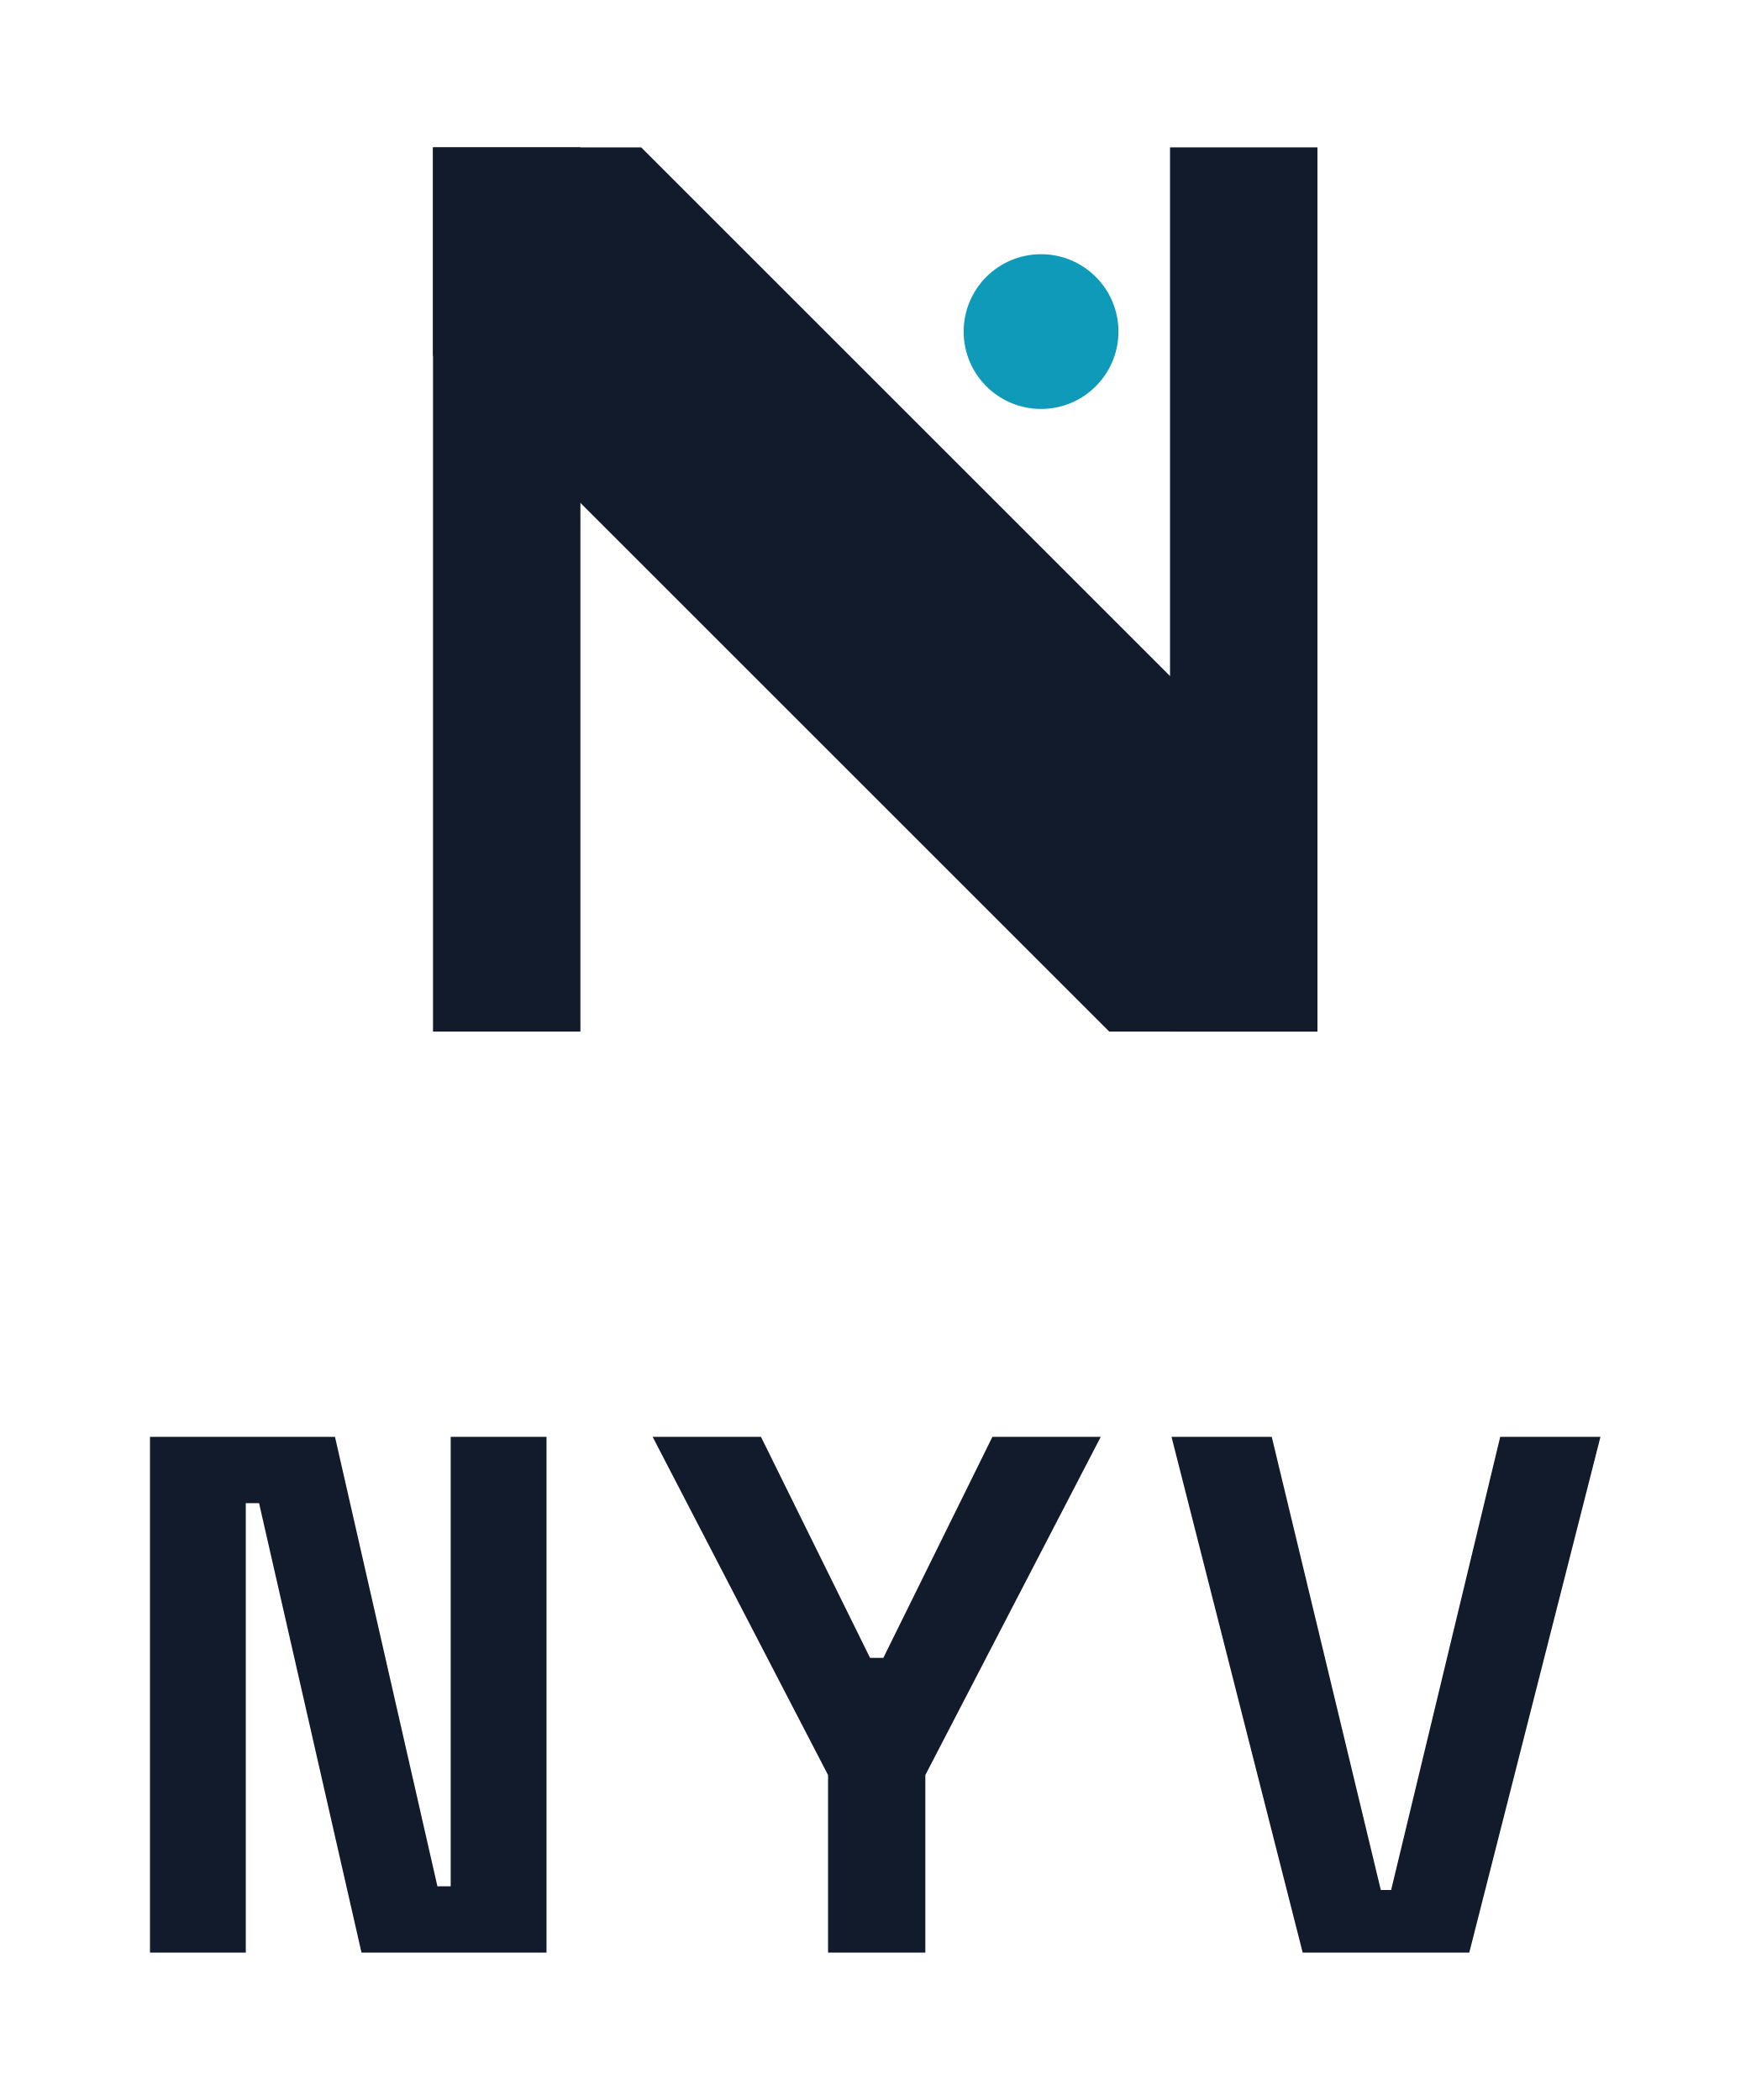
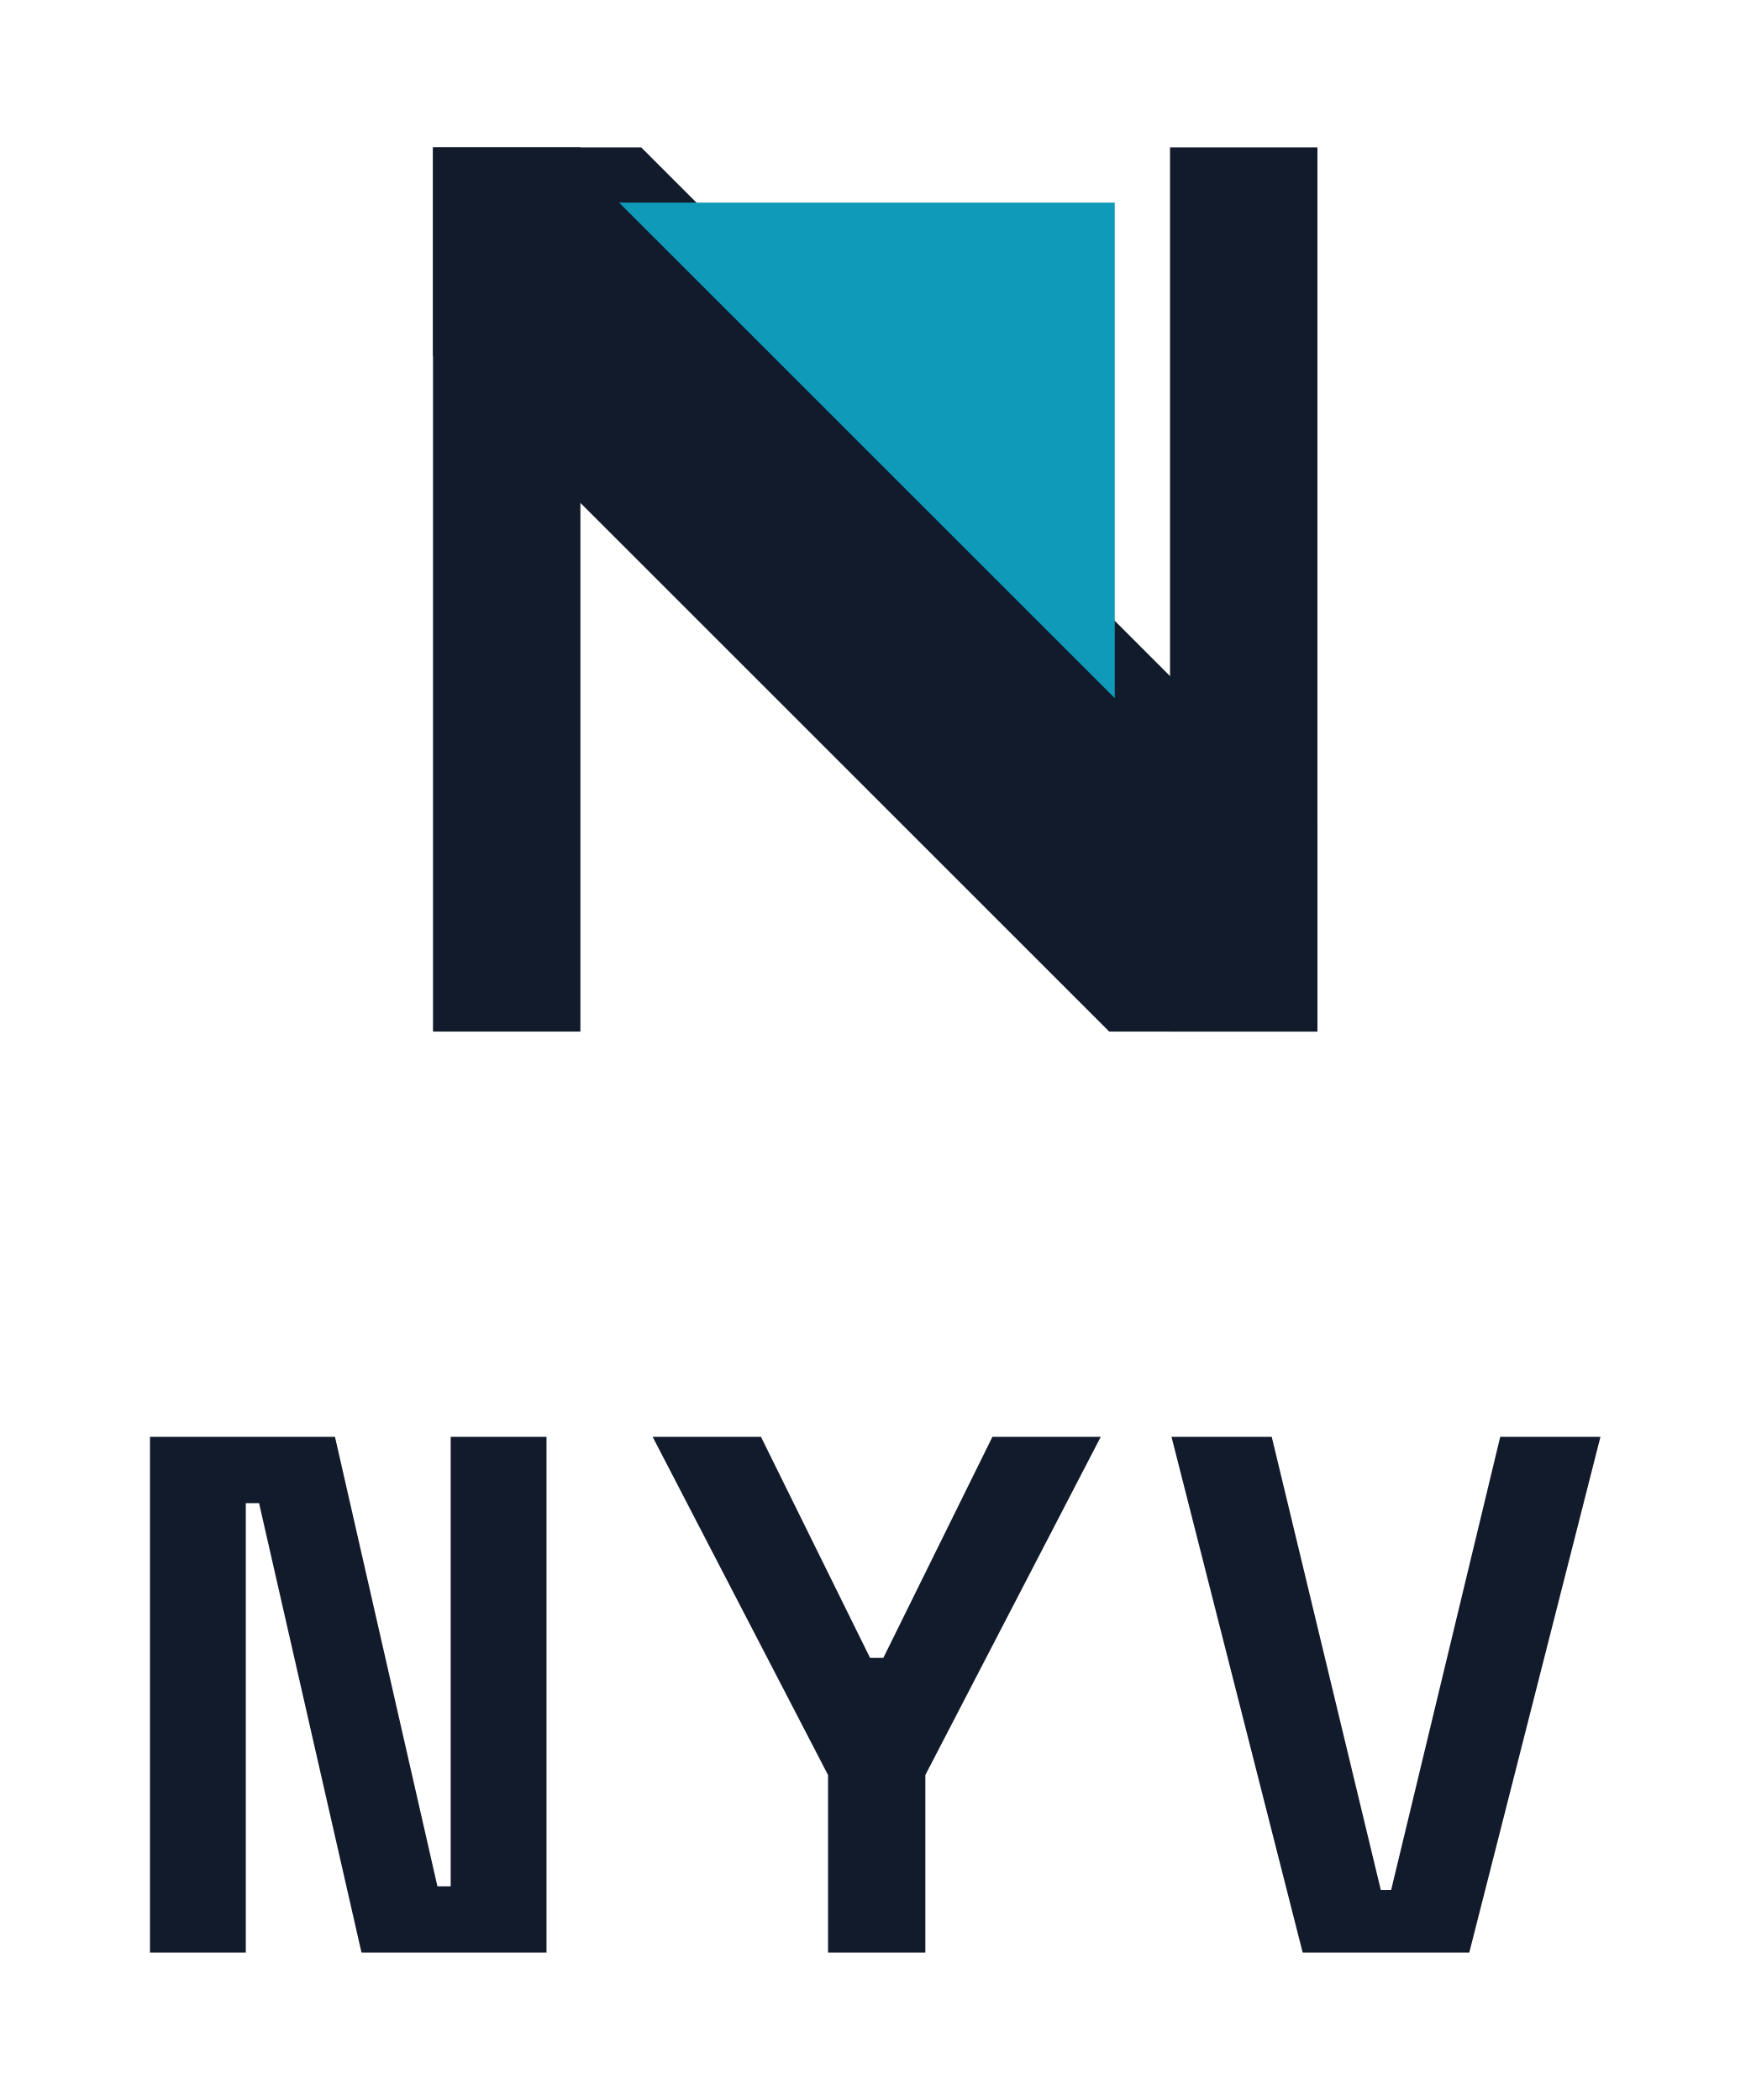
<svg xmlns="http://www.w3.org/2000/svg" viewBox="0 0 95 114" width="95" height="114" role="img" aria-label="NYV">
  <g transform="translate(15.5 0)">
    <rect x="8" y="8" width="8" height="48" fill="#121b2b" />
    <rect x="48" y="8" width="8" height="48" fill="#121b2b" />
    <polygon points="8,8 19.3,8 56,44.7 56,56 44.7,56 8,19.3" fill="#121b2b" />
-     <circle cx="41" cy="18" r="4.2" fill="#0e9ab8" />
+     <polygon points="18.1,11 45,11 45,37.9" fill="#0e9ab8" />
  </g>
  <path d="M13.34 106L8.14 106L8.14 78L18.18 78L23.74 102.40L24.46 102.40L24.46 78L29.66 78L29.66 106L19.62 106L14.06 81.60L13.34 81.60L13.34 106ZM50.22 106L44.94 106L44.94 96.36L35.42 78L41.30 78L47.22 90L47.94 90L53.86 78L59.74 78L50.22 96.36L50.22 106ZM79.74 106L70.70 106L63.58 78L69.02 78L74.94 102.60L75.50 102.60L81.42 78L86.86 78L79.74 106Z" fill="#121b2b" />
</svg>
